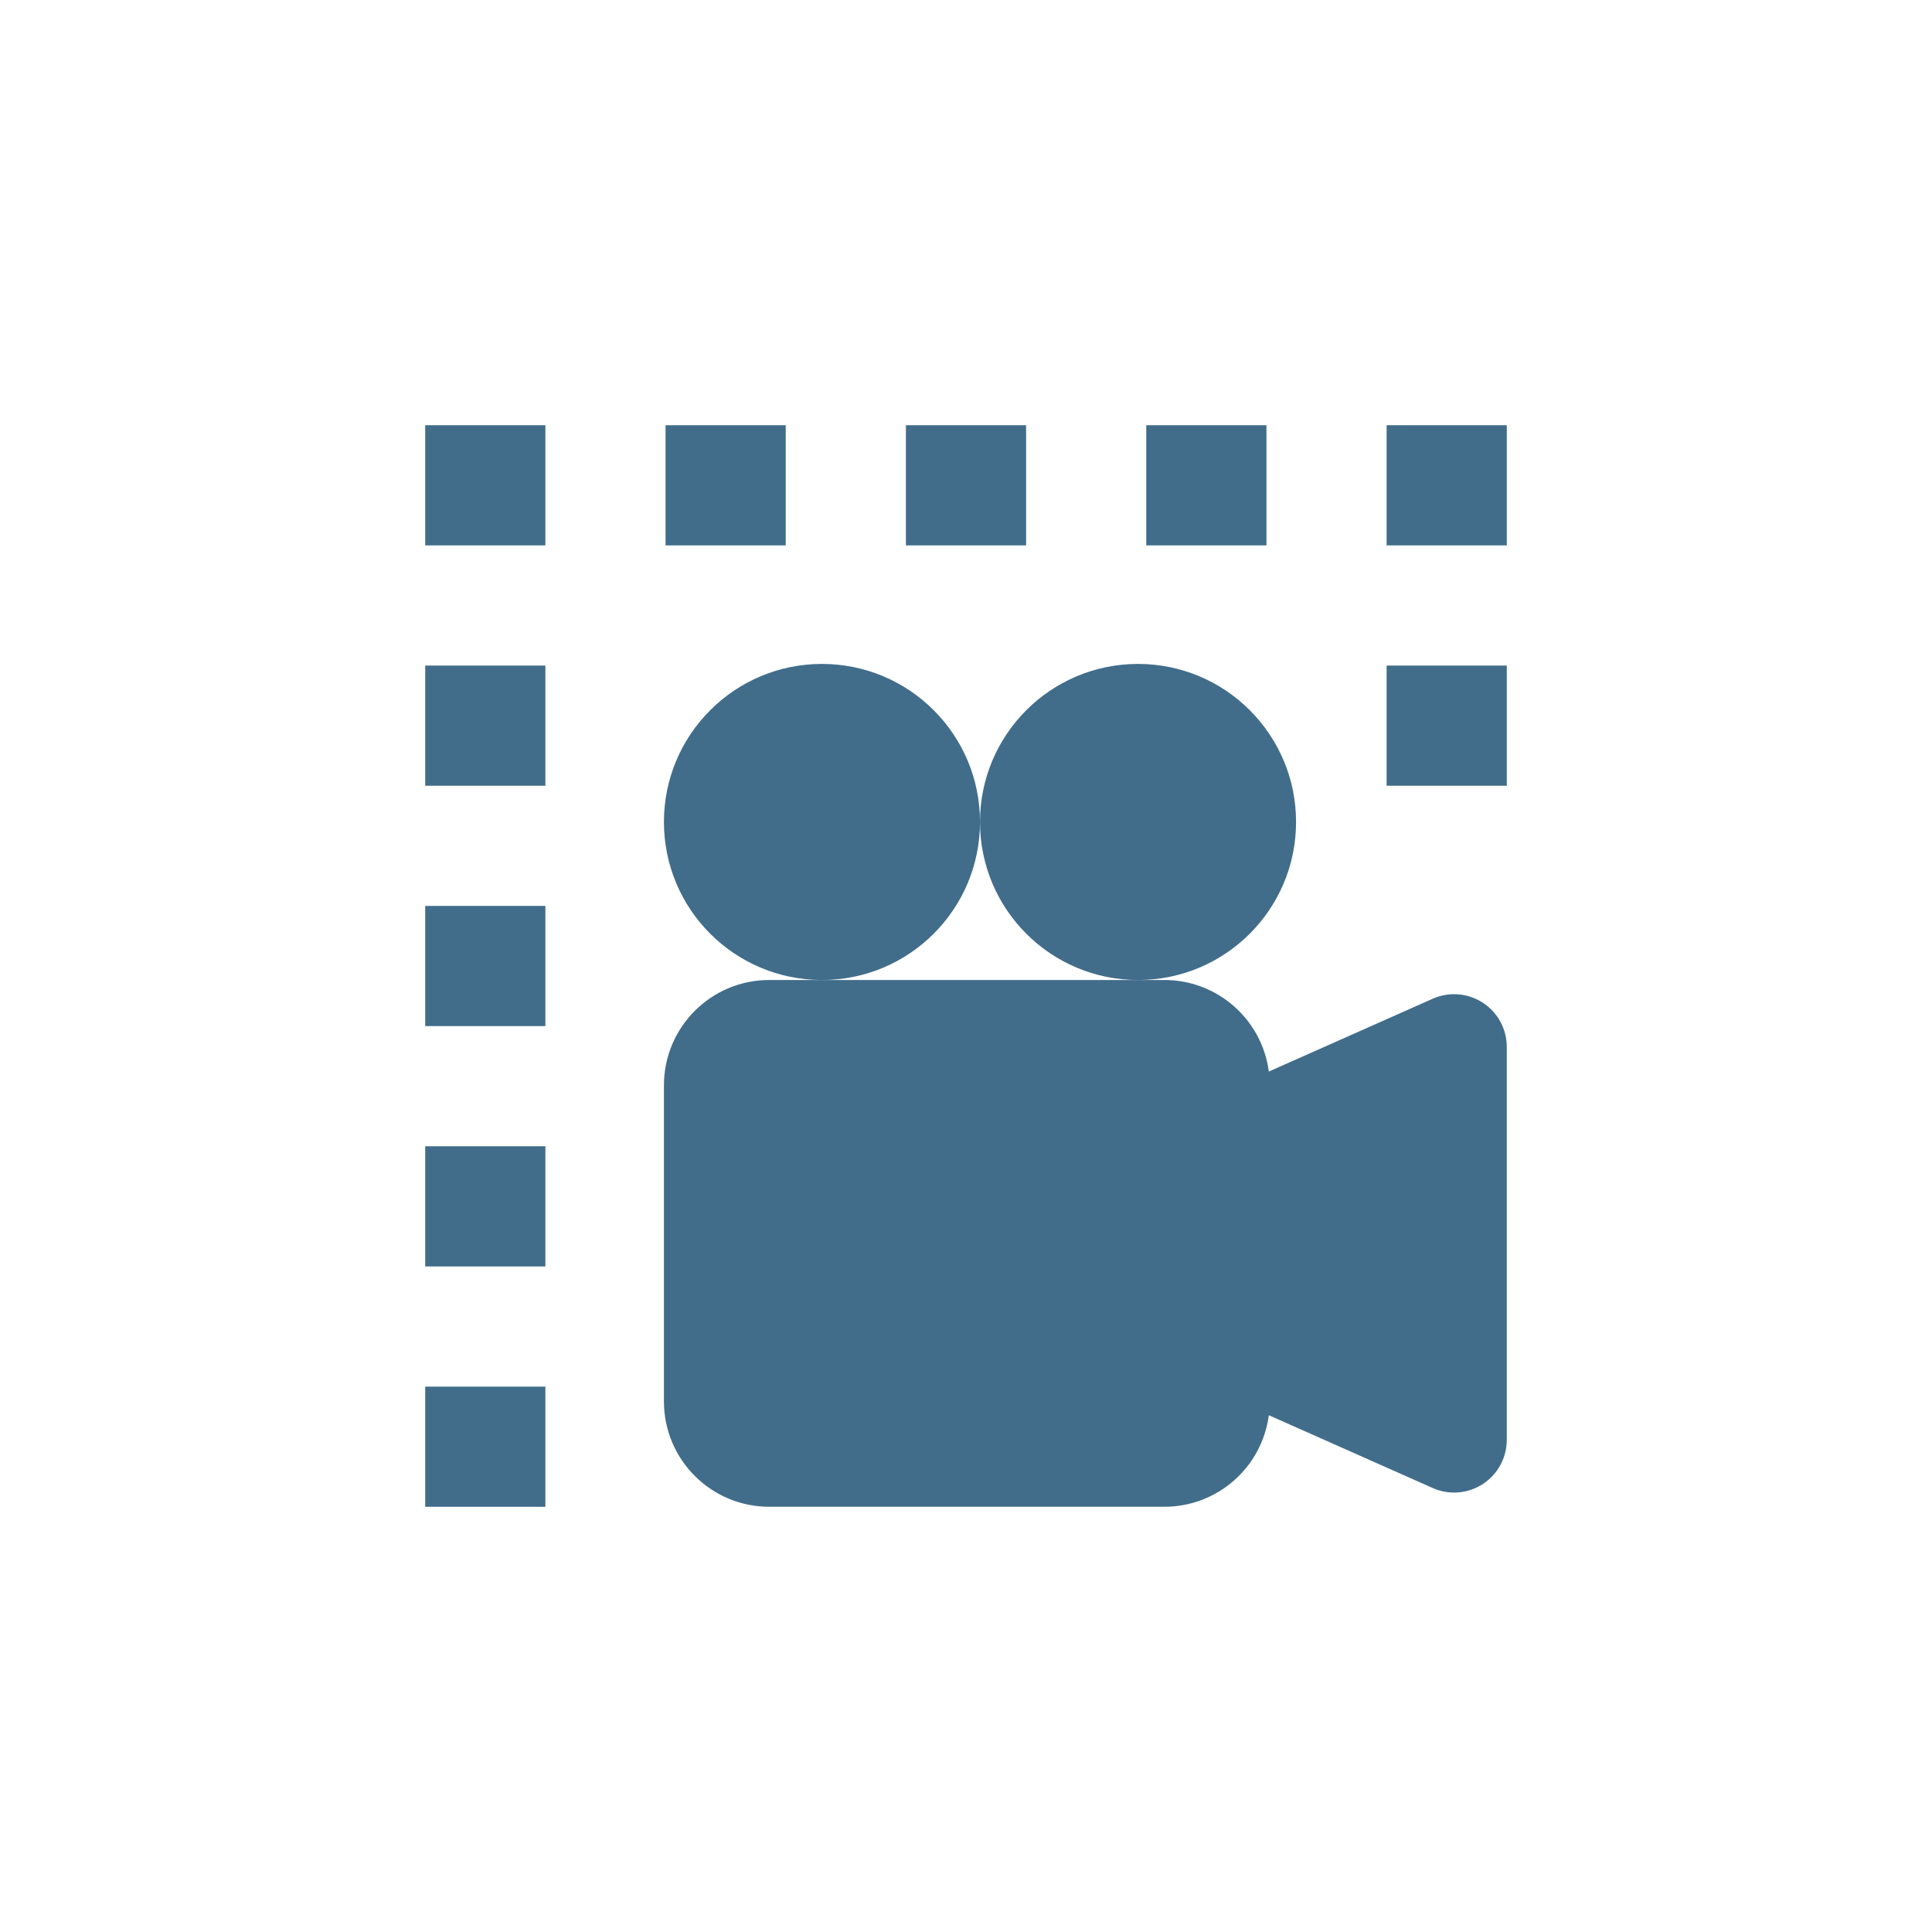
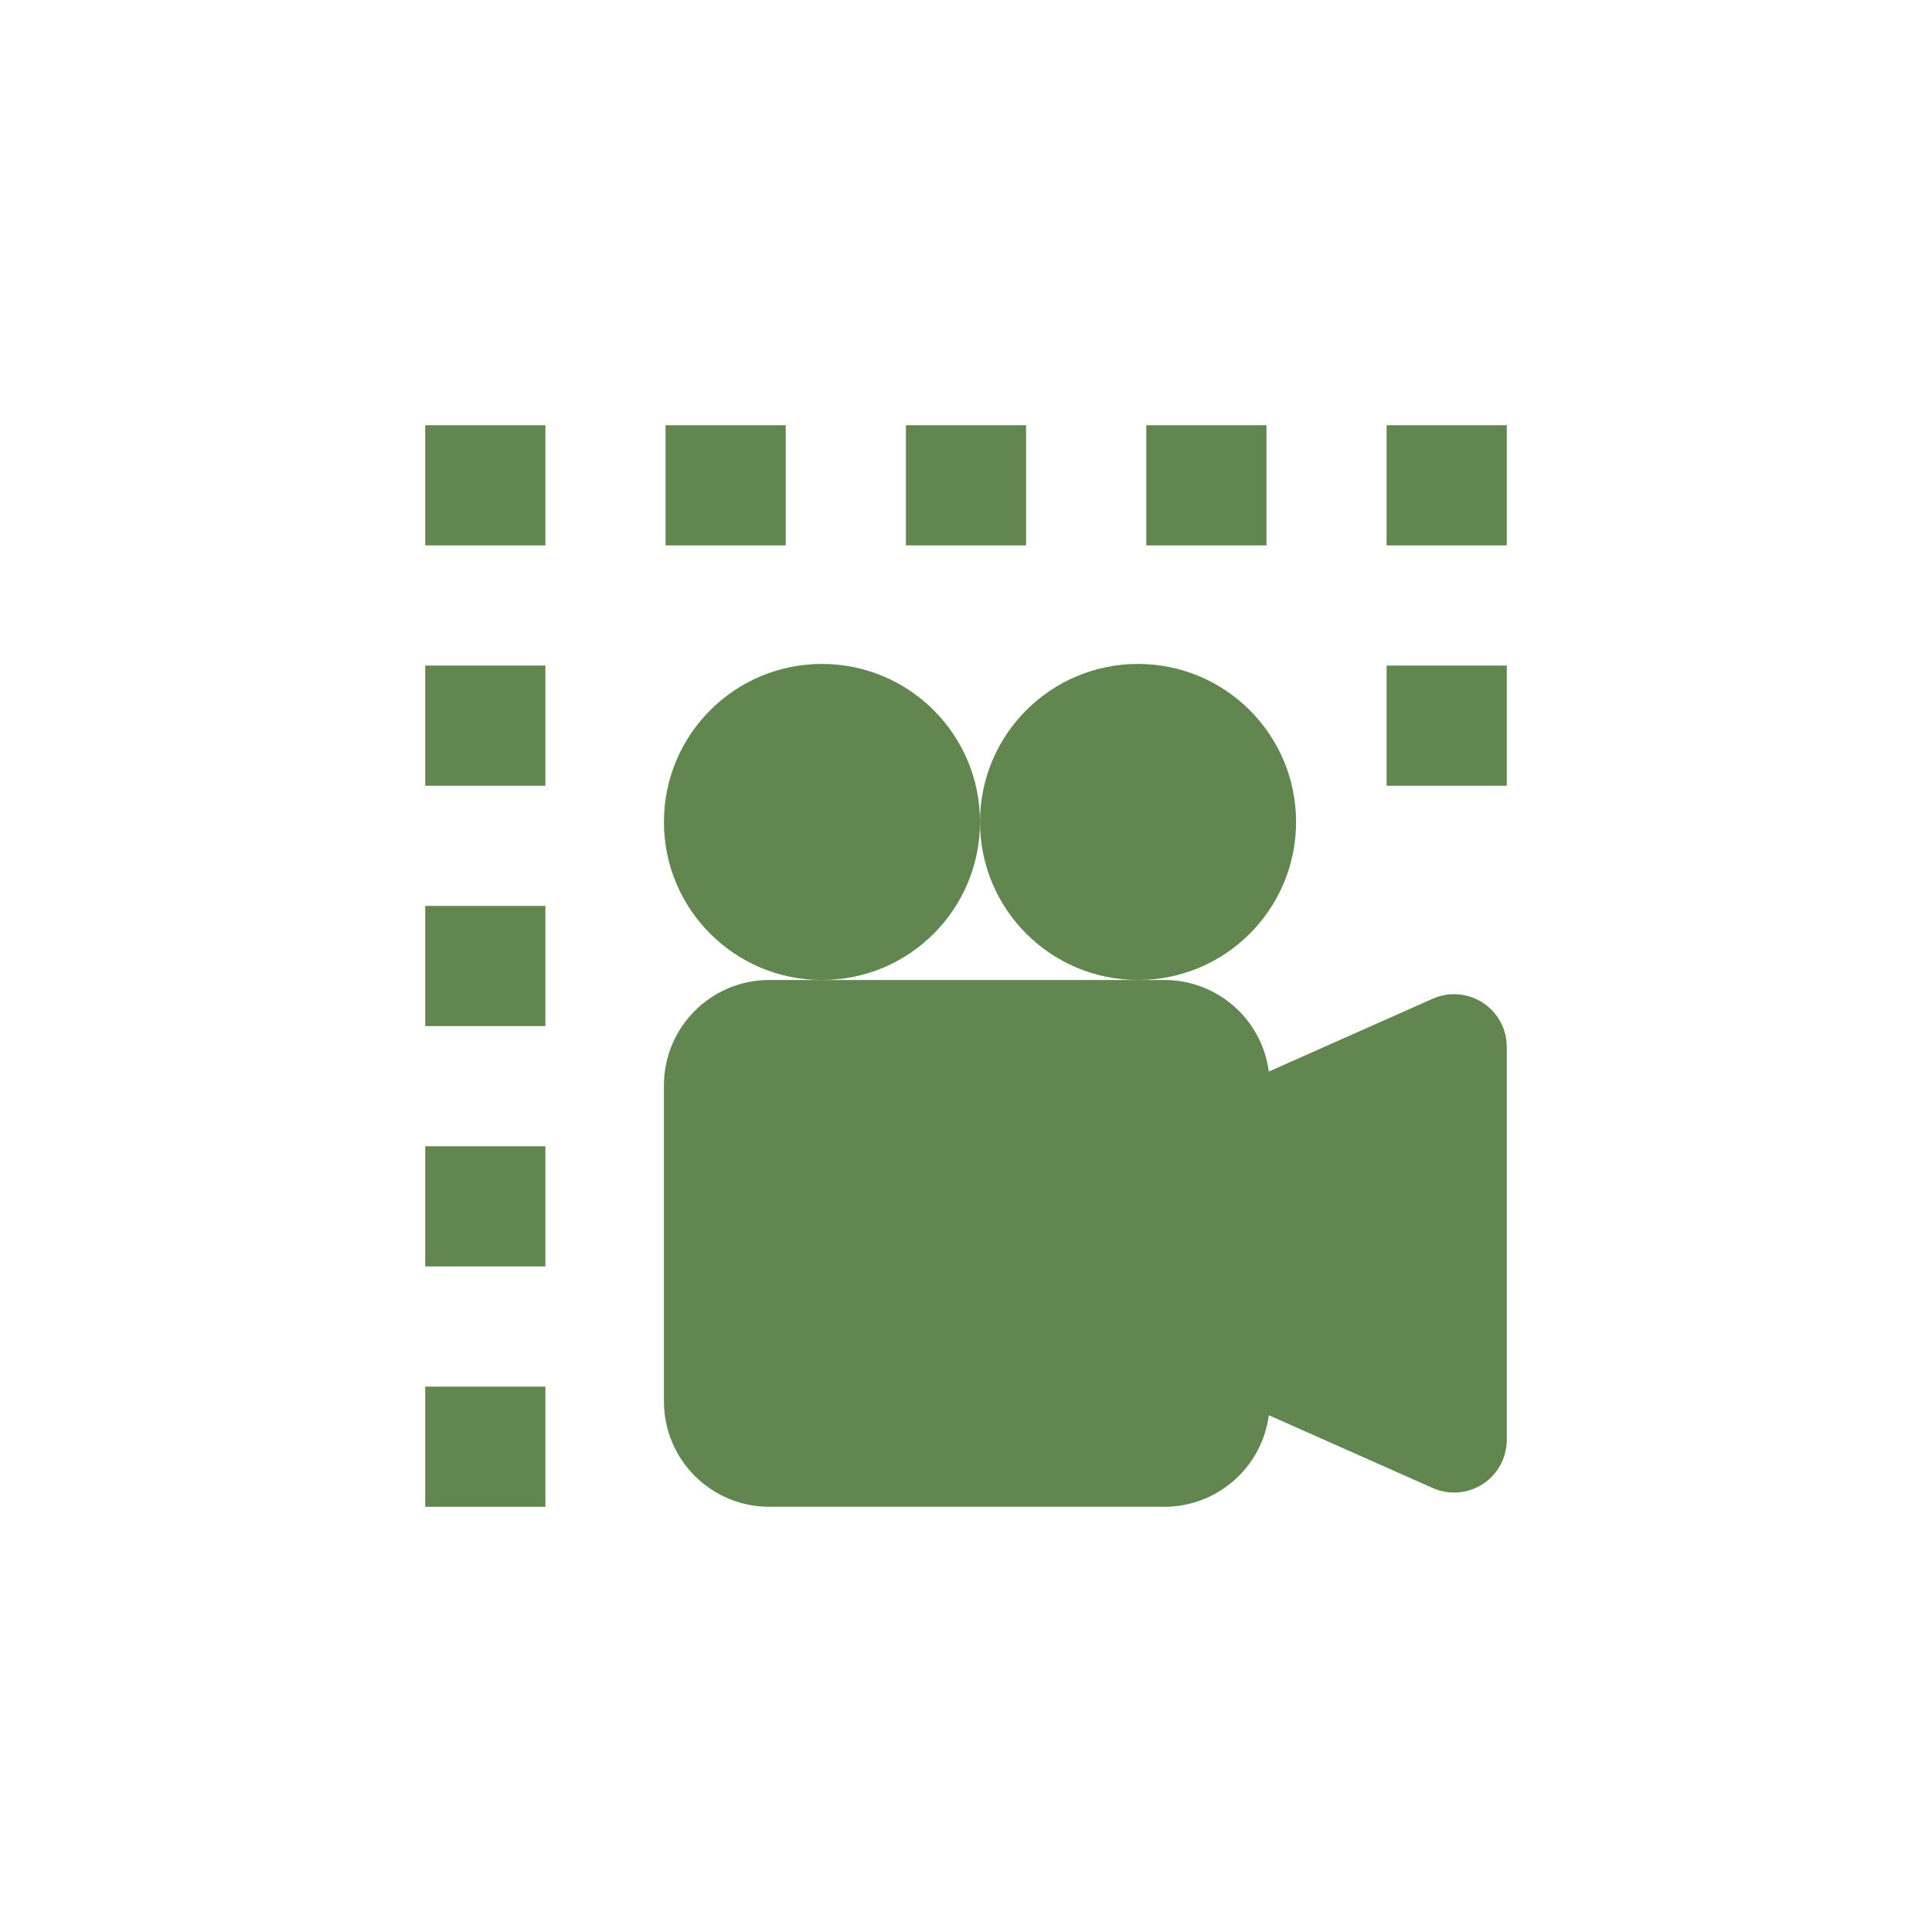
- <svg xmlns="http://www.w3.org/2000/svg" style="color:#416D8B;" fill="currentColor" id="svg3" stroke="currentColor" stroke-width="0" version="1.1" viewBox="2.57 2.57 33.6 33.6" xml:space="preserve" width="33.6" height="33.6">
+ <svg xmlns="http://www.w3.org/2000/svg" style="color:#62864F;" fill="currentColor" id="svg3" stroke="currentColor" stroke-width="0" version="1.1" viewBox="2.57 2.57 33.6 33.6" xml:space="preserve" width="33.6" height="33.6">
  <defs id="defs3" />
  <g id="g2" transform="translate(4.235077,4.235077)">
    <g id="SVGRepo_tracerCarrier" stroke-linecap="round" stroke-linejoin="round" stroke-width="0.624" transform="translate(-0.7255028,2.375019)" />
    <path d="m 5.73,5.73 h 2.09 v 2.09 h -2.09 z m 4.18,0 H 12 V 7.82 H 9.91 Z m 4.18,0 h 2.09 v 2.09 h -2.09 z m 4.18,0 h 2.09 v 2.09 h -2.09 z m 4.18,0 h 2.09 v 2.09 h -2.09 z m 0,4.18 h 2.09 v 2.09 h -2.09 z M 5.73,22.45 h 2.09 v 2.09 h -2.09 z m 0,-4.18 h 2.09 v 2.09 h -2.09 z m 0,-4.18 h 2.09 v 2.09 h -2.09 z m 0,-4.18 h 2.09 v 2.09 h -2.09 z" id="path3" style="stroke-width:0" />
    <g id="g1" style="fill:currentColor;fill-opacity:1" transform="matrix(0.9161379,0,0,0.9161379,9.881504,9.881504)">
      <g id="SVGRepo_bgCarrier" stroke-width="0" style="fill:currentColor;fill-opacity:1" />
      <g id="SVGRepo_tracerCarrier-3" stroke-linecap="round" stroke-linejoin="round" style="fill:currentColor;fill-opacity:1" />
      <g id="SVGRepo_iconCarrier-5" style="fill:currentColor;fill-opacity:1">
        <path d="M 6,3 A 3,3 0 1 1 0,3 3,3 0 0 1 6,3 Z" id="path1" style="fill:currentColor;fill-opacity:1" />
        <path d="M 9,6 A 3,3 0 1 1 9,0 3,3 0 0 1 9,6 Z" id="path2-6" style="fill:currentColor;fill-opacity:1" />
        <path d="m 9,6 h 0.5 a 2,2 0 0 1 1.983,1.738 l 3.11,-1.382 A 1,1 0 0 1 16,7.269 v 7.462 a 1,1 0 0 1 -1.406,0.913 L 11.483,14.262 A 2,2 0 0 1 9.5,16 H 2 A 2,2 0 0 1 0,14 V 8 A 2,2 0 0 1 2,6 Z" id="path3-2" style="fill:currentColor;fill-opacity:1" />
      </g>
    </g>
  </g>
</svg>
